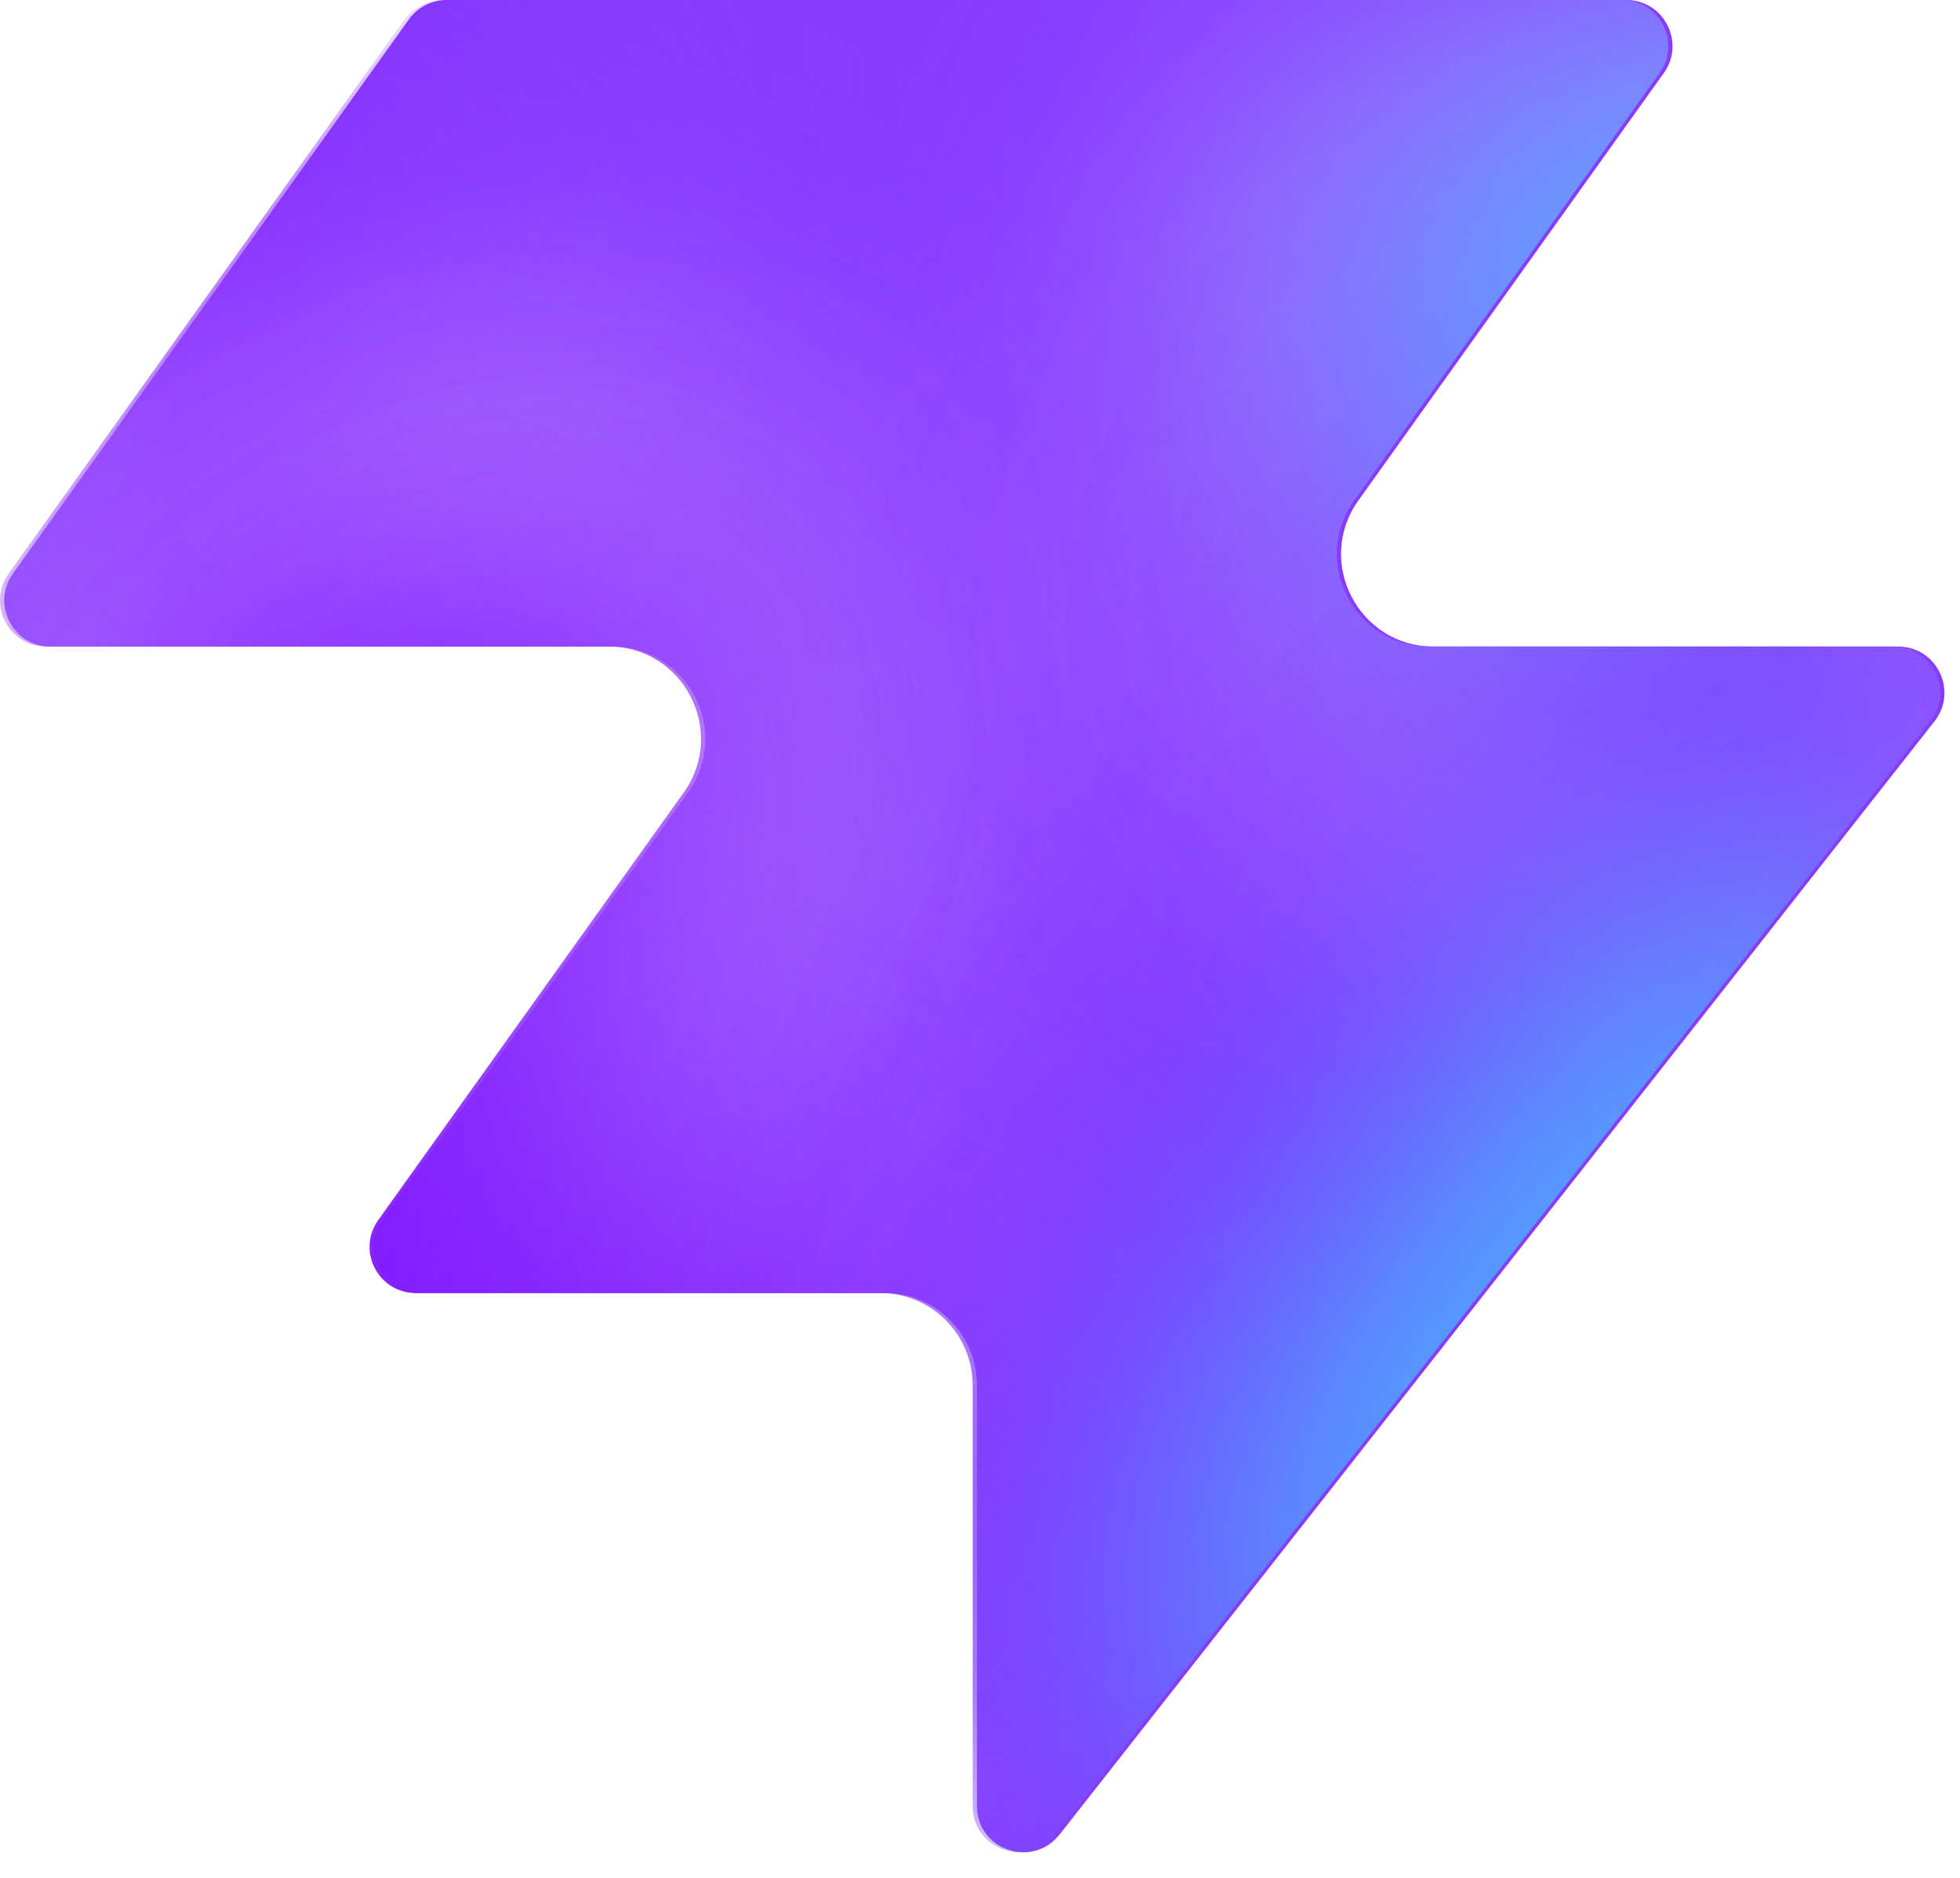
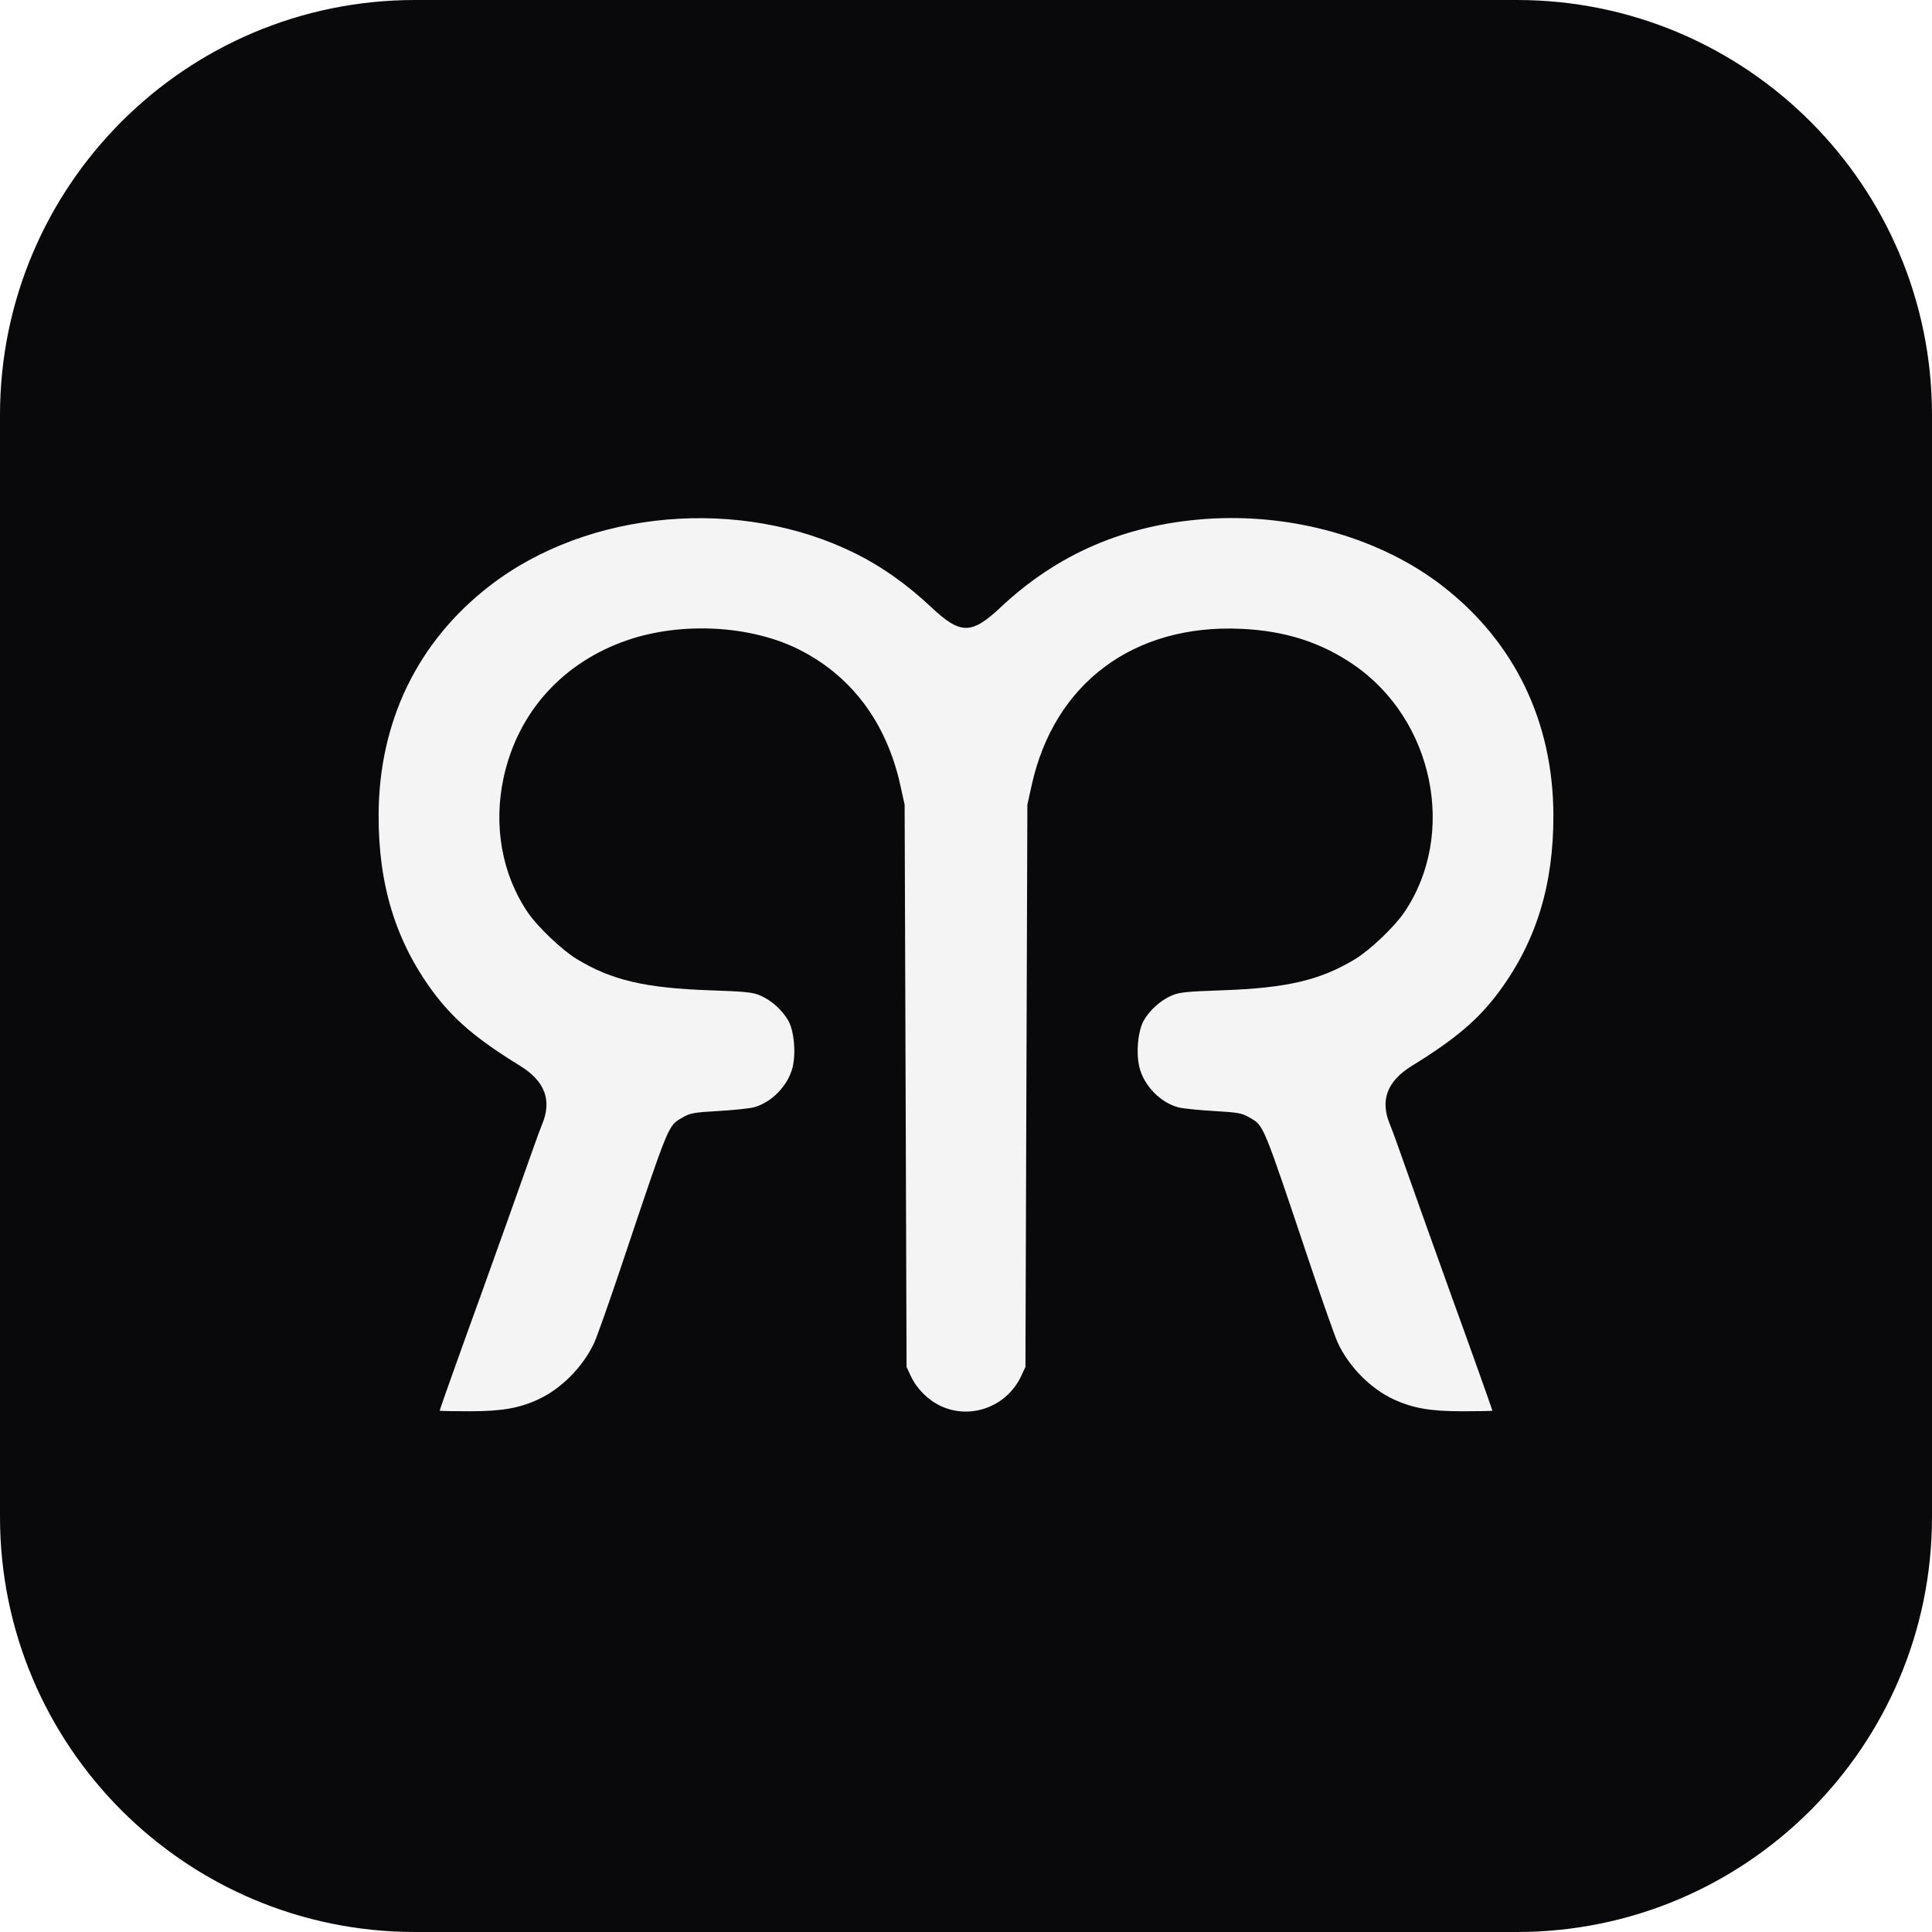
- <svg xmlns="http://www.w3.org/2000/svg" width="48" height="46" fill="none" viewBox="0 0 48 46">
-   <path fill="#863bff" d="M25.946 44.938c-.664.845-2.021.375-2.021-.698V33.937a2.26 2.26 0 0 0-2.262-2.262H10.287c-.92 0-1.456-1.04-.92-1.788l7.48-10.471c1.07-1.497 0-3.578-1.842-3.578H1.237c-.92 0-1.456-1.04-.92-1.788L10.013.474c.214-.297.556-.474.92-.474h28.894c.92 0 1.456 1.04.92 1.788l-7.48 10.471c-1.07 1.498 0 3.579 1.842 3.579h11.377c.943 0 1.473 1.088.89 1.83L25.947 44.94z" style="fill:#863bff;fill:color(display-p3 .525 .23 1);fill-opacity:1" />
-   <mask id="a" width="48" height="46" x="0" y="0" maskUnits="userSpaceOnUse" style="mask-type:alpha">
-     <path fill="#000" d="M25.842 44.938c-.664.844-2.021.375-2.021-.698V33.937a2.26 2.26 0 0 0-2.262-2.262H10.183c-.92 0-1.456-1.04-.92-1.788l7.48-10.471c1.07-1.498 0-3.579-1.842-3.579H1.133c-.92 0-1.456-1.04-.92-1.787L9.91.473c.214-.297.556-.474.92-.474h28.894c.92 0 1.456 1.04.92 1.788l-7.48 10.471c-1.07 1.498 0 3.578 1.842 3.578h11.377c.943 0 1.473 1.088.89 1.832L25.843 44.94z" style="fill:#000;fill-opacity:1" />
-   </mask>
-   <g mask="url(#a)">
-     <g filter="url(#b)">
-       <ellipse cx="5.508" cy="14.704" fill="#ede6ff" rx="5.508" ry="14.704" style="fill:#ede6ff;fill:color(display-p3 .927 .903 1);fill-opacity:1" transform="matrix(.00324 1 1 -.00324 -4.47 31.516)" />
-     </g>
-     <g filter="url(#c)">
-       <ellipse cx="10.399" cy="29.851" fill="#ede6ff" rx="10.399" ry="29.851" style="fill:#ede6ff;fill:color(display-p3 .927 .903 1);fill-opacity:1" transform="matrix(.00324 1 1 -.00324 -39.328 7.883)" />
-     </g>
-     <g filter="url(#d)">
-       <ellipse cx="5.508" cy="30.487" fill="#7e14ff" rx="5.508" ry="30.487" style="fill:#7e14ff;fill:color(display-p3 .492 .077 1);fill-opacity:1" transform="rotate(89.814 -25.913 -14.639)scale(1 -1)" />
-     </g>
-     <g filter="url(#e)">
-       <ellipse cx="5.508" cy="30.599" fill="#7e14ff" rx="5.508" ry="30.599" style="fill:#7e14ff;fill:color(display-p3 .492 .077 1);fill-opacity:1" transform="rotate(89.814 -32.644 -3.334)scale(1 -1)" />
-     </g>
-     <g filter="url(#f)">
-       <ellipse cx="5.508" cy="30.599" fill="#7e14ff" rx="5.508" ry="30.599" style="fill:#7e14ff;fill:color(display-p3 .492 .077 1);fill-opacity:1" transform="matrix(.00324 1 1 -.00324 -34.34 30.47)" />
-     </g>
-     <g filter="url(#g)">
-       <ellipse cx="14.072" cy="22.078" fill="#ede6ff" rx="14.072" ry="22.078" style="fill:#ede6ff;fill:color(display-p3 .927 .903 1);fill-opacity:1" transform="rotate(93.35 24.506 48.493)scale(-1 1)" />
-     </g>
-     <g filter="url(#h)">
-       <ellipse cx="3.47" cy="21.501" fill="#7e14ff" rx="3.47" ry="21.501" style="fill:#7e14ff;fill:color(display-p3 .492 .077 1);fill-opacity:1" transform="rotate(89.009 28.708 47.59)scale(-1 1)" />
-     </g>
-     <g filter="url(#i)">
-       <ellipse cx="3.47" cy="21.501" fill="#7e14ff" rx="3.47" ry="21.501" style="fill:#7e14ff;fill:color(display-p3 .492 .077 1);fill-opacity:1" transform="rotate(89.009 28.708 47.59)scale(-1 1)" />
-     </g>
-     <g filter="url(#j)">
-       <ellipse cx=".387" cy="8.972" fill="#7e14ff" rx="4.407" ry="29.108" style="fill:#7e14ff;fill:color(display-p3 .492 .077 1);fill-opacity:1" transform="rotate(39.51 .387 8.972)" />
-     </g>
-     <g filter="url(#k)">
-       <ellipse cx="47.523" cy="-6.092" fill="#7e14ff" rx="4.407" ry="29.108" style="fill:#7e14ff;fill:color(display-p3 .492 .077 1);fill-opacity:1" transform="rotate(37.892 47.523 -6.092)" />
-     </g>
-     <g filter="url(#l)">
-       <ellipse cx="41.412" cy="6.333" fill="#47bfff" rx="5.971" ry="9.665" style="fill:#47bfff;fill:color(display-p3 .28 .748 1);fill-opacity:1" transform="rotate(37.892 41.412 6.333)" />
-     </g>
-     <g filter="url(#m)">
-       <ellipse cx="-1.879" cy="38.332" fill="#7e14ff" rx="4.407" ry="29.108" style="fill:#7e14ff;fill:color(display-p3 .492 .077 1);fill-opacity:1" transform="rotate(37.892 -1.88 38.332)" />
-     </g>
-     <g filter="url(#n)">
-       <ellipse cx="-1.879" cy="38.332" fill="#7e14ff" rx="4.407" ry="29.108" style="fill:#7e14ff;fill:color(display-p3 .492 .077 1);fill-opacity:1" transform="rotate(37.892 -1.88 38.332)" />
-     </g>
-     <g filter="url(#o)">
-       <ellipse cx="35.651" cy="29.907" fill="#7e14ff" rx="4.407" ry="29.108" style="fill:#7e14ff;fill:color(display-p3 .492 .077 1);fill-opacity:1" transform="rotate(37.892 35.651 29.907)" />
-     </g>
-     <g filter="url(#p)">
-       <ellipse cx="38.418" cy="32.4" fill="#47bfff" rx="5.971" ry="15.297" style="fill:#47bfff;fill:color(display-p3 .28 .748 1);fill-opacity:1" transform="rotate(37.892 38.418 32.4)" />
-     </g>
-   </g>
-   <defs>
-     <filter id="b" width="60.045" height="41.654" x="-19.77" y="16.149" color-interpolation-filters="sRGB" filterUnits="userSpaceOnUse">
-       <feFlood flood-opacity="0" result="BackgroundImageFix" />
-       <feBlend in="SourceGraphic" in2="BackgroundImageFix" result="shape" />
-       <feGaussianBlur result="effect1_foregroundBlur_2002_17158" stdDeviation="7.659" />
-     </filter>
-     <filter id="c" width="90.34" height="51.437" x="-54.613" y="-7.533" color-interpolation-filters="sRGB" filterUnits="userSpaceOnUse">
-       <feFlood flood-opacity="0" result="BackgroundImageFix" />
-       <feBlend in="SourceGraphic" in2="BackgroundImageFix" result="shape" />
-       <feGaussianBlur result="effect1_foregroundBlur_2002_17158" stdDeviation="7.659" />
-     </filter>
-     <filter id="d" width="79.355" height="29.4" x="-49.64" y="2.03" color-interpolation-filters="sRGB" filterUnits="userSpaceOnUse">
-       <feFlood flood-opacity="0" result="BackgroundImageFix" />
-       <feBlend in="SourceGraphic" in2="BackgroundImageFix" result="shape" />
-       <feGaussianBlur result="effect1_foregroundBlur_2002_17158" stdDeviation="4.596" />
-     </filter>
-     <filter id="e" width="79.579" height="29.4" x="-45.045" y="20.029" color-interpolation-filters="sRGB" filterUnits="userSpaceOnUse">
-       <feFlood flood-opacity="0" result="BackgroundImageFix" />
-       <feBlend in="SourceGraphic" in2="BackgroundImageFix" result="shape" />
-       <feGaussianBlur result="effect1_foregroundBlur_2002_17158" stdDeviation="4.596" />
-     </filter>
-     <filter id="f" width="79.579" height="29.4" x="-43.513" y="21.178" color-interpolation-filters="sRGB" filterUnits="userSpaceOnUse">
-       <feFlood flood-opacity="0" result="BackgroundImageFix" />
-       <feBlend in="SourceGraphic" in2="BackgroundImageFix" result="shape" />
-       <feGaussianBlur result="effect1_foregroundBlur_2002_17158" stdDeviation="4.596" />
-     </filter>
-     <filter id="g" width="74.749" height="58.852" x="15.756" y="-17.901" color-interpolation-filters="sRGB" filterUnits="userSpaceOnUse">
-       <feFlood flood-opacity="0" result="BackgroundImageFix" />
-       <feBlend in="SourceGraphic" in2="BackgroundImageFix" result="shape" />
-       <feGaussianBlur result="effect1_foregroundBlur_2002_17158" stdDeviation="7.659" />
-     </filter>
-     <filter id="h" width="61.377" height="25.362" x="23.548" y="2.284" color-interpolation-filters="sRGB" filterUnits="userSpaceOnUse">
-       <feFlood flood-opacity="0" result="BackgroundImageFix" />
-       <feBlend in="SourceGraphic" in2="BackgroundImageFix" result="shape" />
-       <feGaussianBlur result="effect1_foregroundBlur_2002_17158" stdDeviation="4.596" />
-     </filter>
-     <filter id="i" width="61.377" height="25.362" x="23.548" y="2.284" color-interpolation-filters="sRGB" filterUnits="userSpaceOnUse">
-       <feFlood flood-opacity="0" result="BackgroundImageFix" />
-       <feBlend in="SourceGraphic" in2="BackgroundImageFix" result="shape" />
-       <feGaussianBlur result="effect1_foregroundBlur_2002_17158" stdDeviation="4.596" />
-     </filter>
-     <filter id="j" width="56.045" height="63.649" x="-27.636" y="-22.853" color-interpolation-filters="sRGB" filterUnits="userSpaceOnUse">
-       <feFlood flood-opacity="0" result="BackgroundImageFix" />
-       <feBlend in="SourceGraphic" in2="BackgroundImageFix" result="shape" />
-       <feGaussianBlur result="effect1_foregroundBlur_2002_17158" stdDeviation="4.596" />
-     </filter>
-     <filter id="k" width="54.814" height="64.646" x="20.116" y="-38.415" color-interpolation-filters="sRGB" filterUnits="userSpaceOnUse">
-       <feFlood flood-opacity="0" result="BackgroundImageFix" />
-       <feBlend in="SourceGraphic" in2="BackgroundImageFix" result="shape" />
-       <feGaussianBlur result="effect1_foregroundBlur_2002_17158" stdDeviation="4.596" />
-     </filter>
-     <filter id="l" width="33.541" height="35.313" x="24.641" y="-11.323" color-interpolation-filters="sRGB" filterUnits="userSpaceOnUse">
-       <feFlood flood-opacity="0" result="BackgroundImageFix" />
-       <feBlend in="SourceGraphic" in2="BackgroundImageFix" result="shape" />
-       <feGaussianBlur result="effect1_foregroundBlur_2002_17158" stdDeviation="4.596" />
-     </filter>
-     <filter id="m" width="54.814" height="64.646" x="-29.286" y="6.009" color-interpolation-filters="sRGB" filterUnits="userSpaceOnUse">
-       <feFlood flood-opacity="0" result="BackgroundImageFix" />
-       <feBlend in="SourceGraphic" in2="BackgroundImageFix" result="shape" />
-       <feGaussianBlur result="effect1_foregroundBlur_2002_17158" stdDeviation="4.596" />
-     </filter>
-     <filter id="n" width="54.814" height="64.646" x="-29.286" y="6.009" color-interpolation-filters="sRGB" filterUnits="userSpaceOnUse">
-       <feFlood flood-opacity="0" result="BackgroundImageFix" />
-       <feBlend in="SourceGraphic" in2="BackgroundImageFix" result="shape" />
-       <feGaussianBlur result="effect1_foregroundBlur_2002_17158" stdDeviation="4.596" />
-     </filter>
-     <filter id="o" width="54.814" height="64.646" x="8.244" y="-2.416" color-interpolation-filters="sRGB" filterUnits="userSpaceOnUse">
-       <feFlood flood-opacity="0" result="BackgroundImageFix" />
-       <feBlend in="SourceGraphic" in2="BackgroundImageFix" result="shape" />
-       <feGaussianBlur result="effect1_foregroundBlur_2002_17158" stdDeviation="4.596" />
-     </filter>
-     <filter id="p" width="39.409" height="43.623" x="18.713" y="10.588" color-interpolation-filters="sRGB" filterUnits="userSpaceOnUse">
-       <feFlood flood-opacity="0" result="BackgroundImageFix" />
-       <feBlend in="SourceGraphic" in2="BackgroundImageFix" result="shape" />
-       <feGaussianBlur result="effect1_foregroundBlur_2002_17158" stdDeviation="4.596" />
-     </filter>
-   </defs>
+ <svg xmlns="http://www.w3.org/2000/svg" viewBox="0 0 1024 1024">
+   <rect width="1024" height="1024" rx="220" fill="#09090b" />
+   <path d="M 233.00 747.68 C 233.00 747.23, 246.96 708.12, 254.48 687.50 C 258.51 676.43, 278.63 620.08, 283.03 607.50 C 284.57 603.10, 286.50 597.92, 287.30 596.00 C 292.66 583.25, 288.84 573.03, 275.70 564.94 C 252.47 550.65, 240.19 540.18, 229.29 525.37 C 209.71 498.78, 200.56 468.92, 200.67 432.00 C 200.82 382.40, 221.32 340.09, 259.50 310.54 C 311.71 270.13, 392.44 263.00, 453.50 293.40 C 467.54 300.39, 480.77 309.78, 493.65 321.89 C 509.09 336.40, 514.91 336.40, 530.35 321.89 C 560.50 293.54, 596.40 278.09, 639.15 275.06 C 684.85 271.82, 731.56 285.04, 764.50 310.54 C 802.68 340.09, 823.18 382.40, 823.33 432.00 C 823.44 468.92, 814.29 498.78, 794.71 525.37 C 783.81 540.18, 771.53 550.65, 748.30 564.94 C 735.16 573.03, 731.34 583.25, 736.70 596.00 C 737.50 597.92, 739.43 603.10, 740.97 607.50 C 745.37 620.08, 765.49 676.43, 769.52 687.50 C 777.04 708.12, 791.00 747.23, 791.00 747.68 C 791.00 747.86, 783.87 748.00, 775.16 748.00 C 758.04 748.00, 748.89 746.41, 738.59 741.65 C 726.36 735.99, 714.73 724.15, 708.97 711.50 C 707.47 708.20, 701.03 689.98, 694.67 671.00 C 668.98 594.38, 669.99 596.84, 662.37 592.37 C 658.24 589.95, 656.40 589.61, 643.29 588.86 C 635.31 588.39, 626.92 587.53, 624.64 586.94 C 615.11 584.47, 606.32 575.46, 603.92 565.72 C 602.02 558.01, 603.15 546.12, 606.29 540.77 C 609.56 535.19, 614.99 530.34, 620.95 527.68 C 624.86 525.94, 628.64 525.54, 647.72 524.88 C 682.21 523.67, 699.86 519.52, 718.39 508.26 C 726.14 503.55, 739.09 491.22, 744.25 483.62 C 772.49 442.08, 759.90 381.11, 717.10 352.07 C 699.76 340.31, 681.01 334.36, 657.91 333.29 C 600.92 330.66, 558.73 362.13, 546.81 416.17 L 544.53 426.50 L 544.01 575.50 L 543.50 724.50 L 541.36 729.12 C 533.78 745.52, 514.50 752.73, 498.50 745.16 C 491.70 741.93, 485.81 735.98, 482.64 729.12 L 480.50 724.50 L 479.99 575.50 L 479.47 426.50 L 477.19 416.17 C 469.89 383.08, 451.37 358.27, 423.50 344.26 C 397.99 331.43, 361.26 329.43, 332.50 339.31 C 298.27 351.07, 274.53 377.40, 266.96 412.00 C 261.39 437.51, 266.01 463.42, 279.75 483.62 C 284.91 491.22, 297.86 503.55, 305.61 508.26 C 324.14 519.52, 341.79 523.67, 376.28 524.88 C 395.36 525.54, 399.14 525.94, 403.05 527.68 C 409.01 530.34, 414.44 535.19, 417.71 540.77 C 420.85 546.12, 421.98 558.01, 420.08 565.72 C 417.68 575.46, 408.89 584.47, 399.36 586.94 C 397.08 587.53, 388.69 588.39, 380.71 588.86 C 367.60 589.61, 365.76 589.95, 361.63 592.37 C 354.01 596.84, 355.02 594.38, 329.33 671.00 C 322.97 689.98, 316.53 708.20, 315.03 711.50 C 309.27 724.15, 297.64 735.99, 285.41 741.65 C 275.11 746.41, 265.96 748.00, 248.84 748.00 C 240.13 748.00, 233.00 747.86, 233.00 747.68 Z" fill="#f4f4f5" />
</svg>
